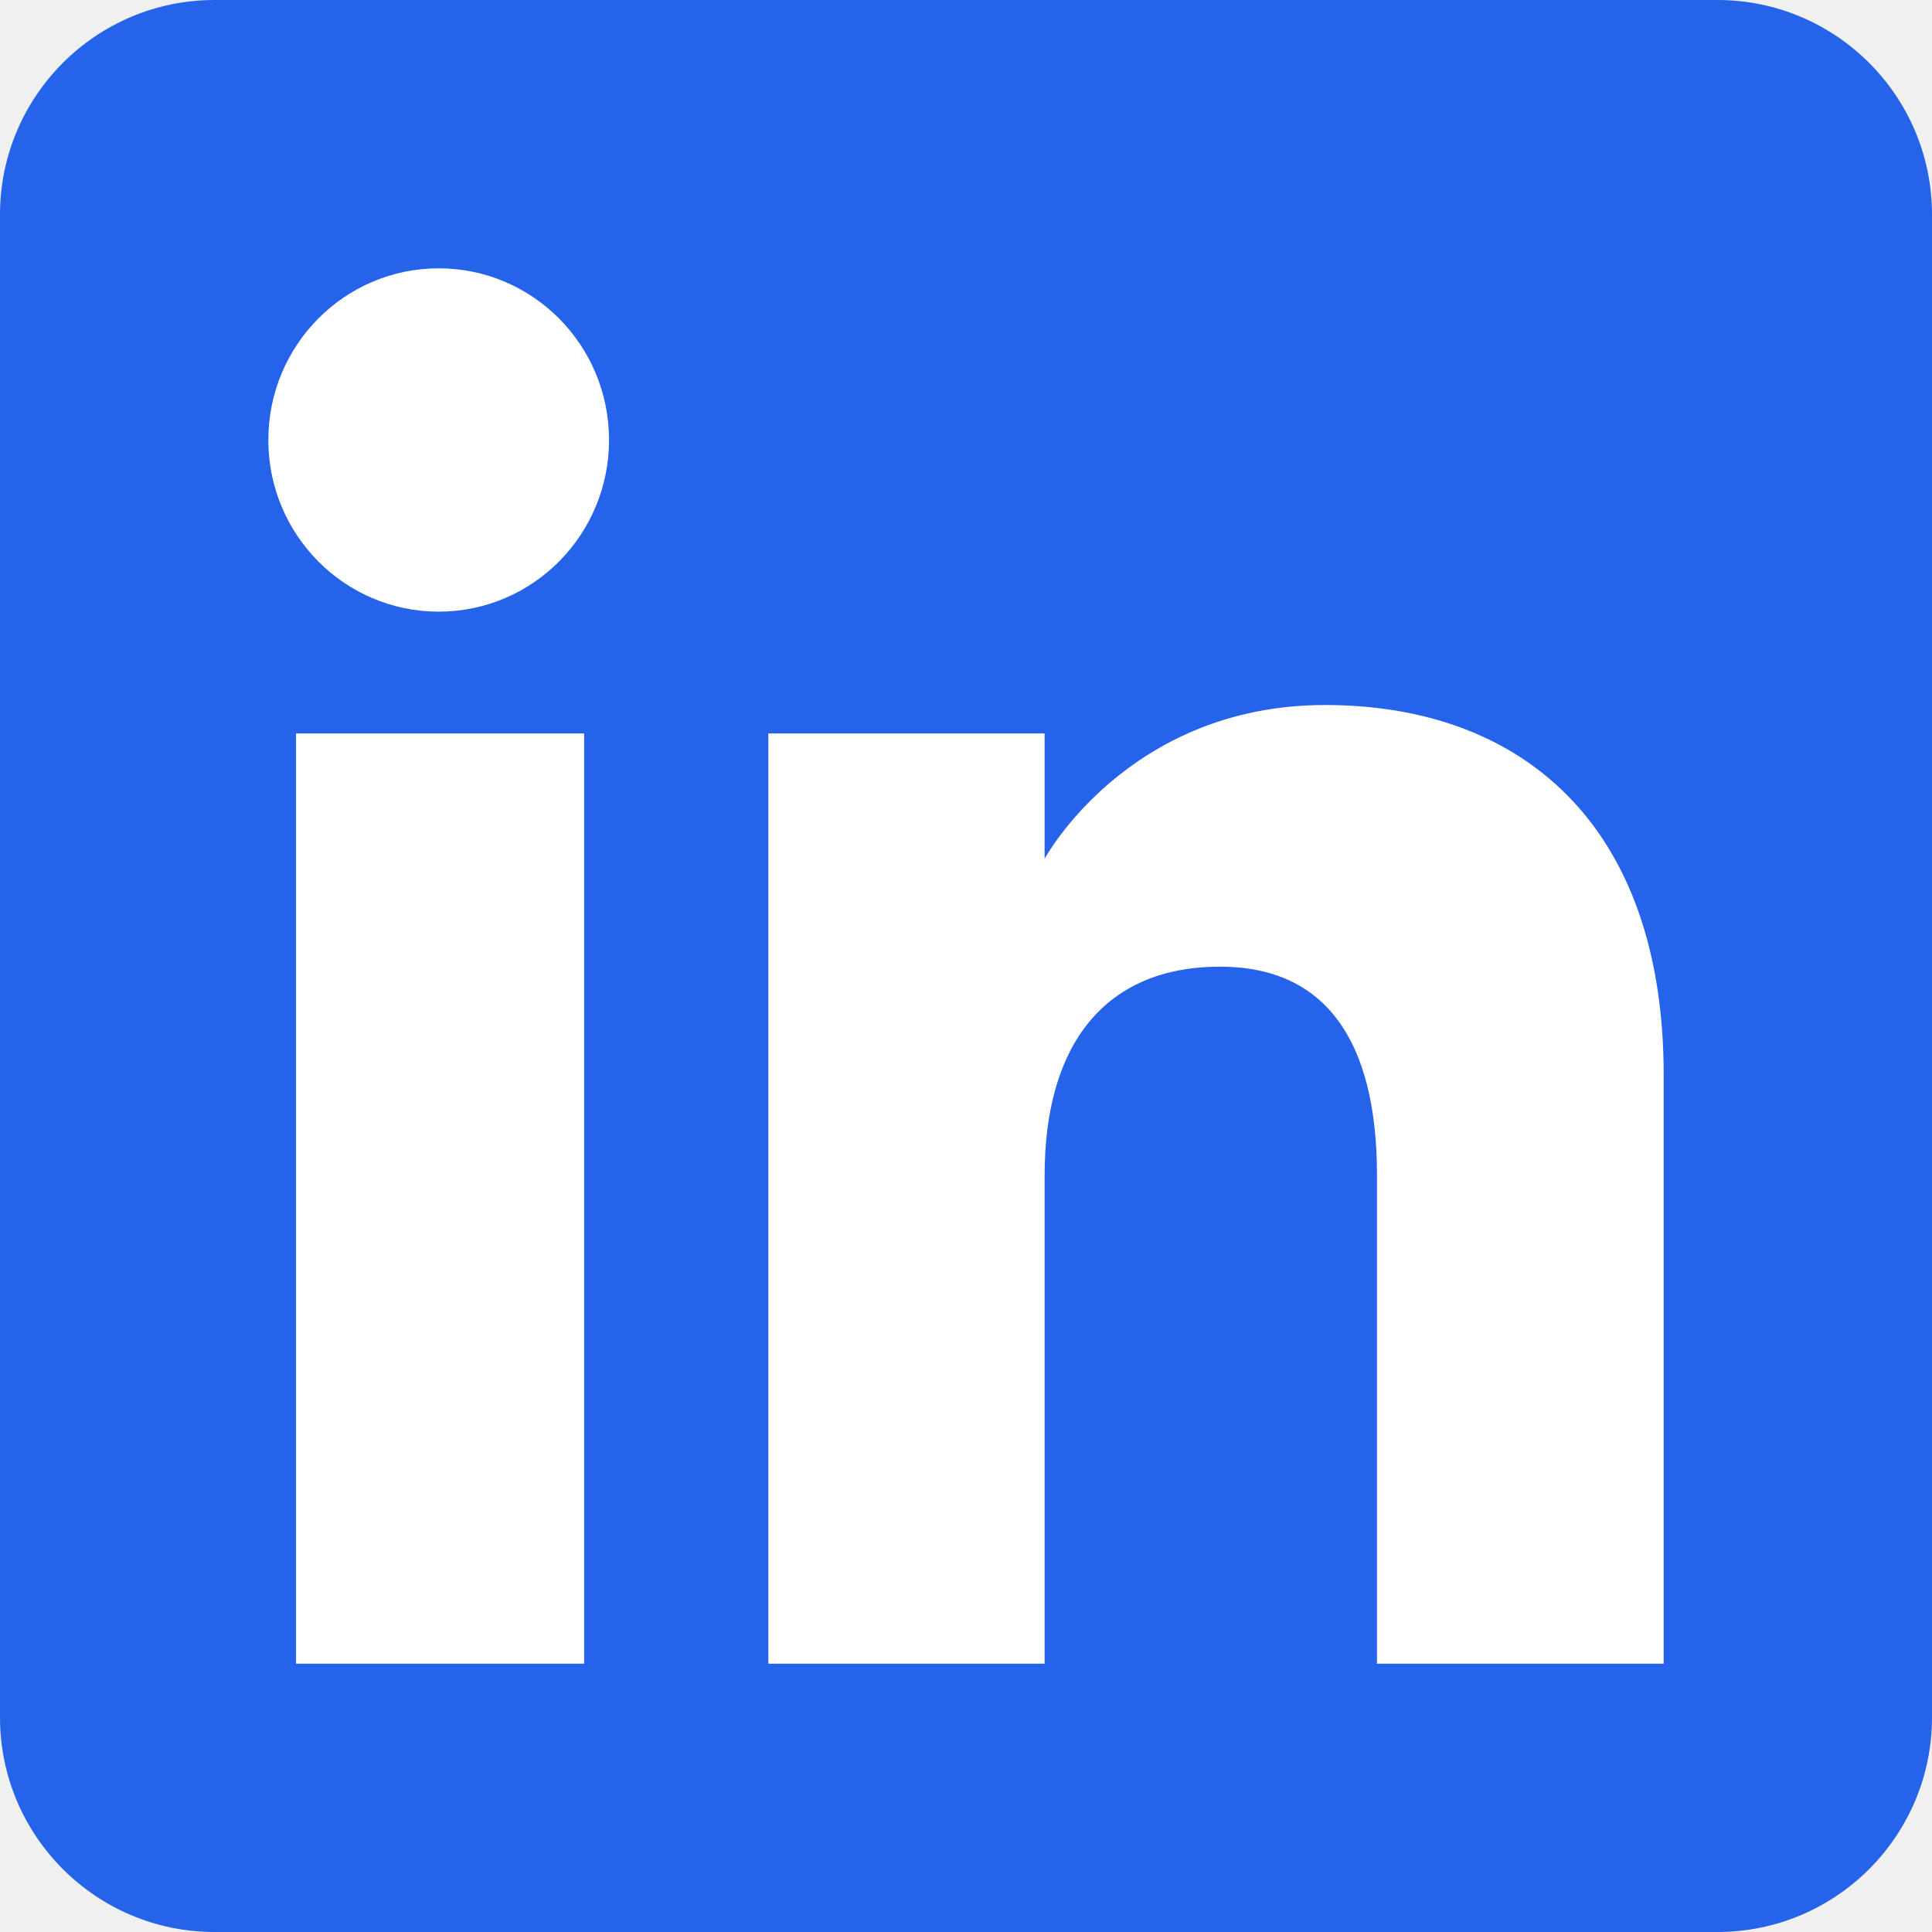
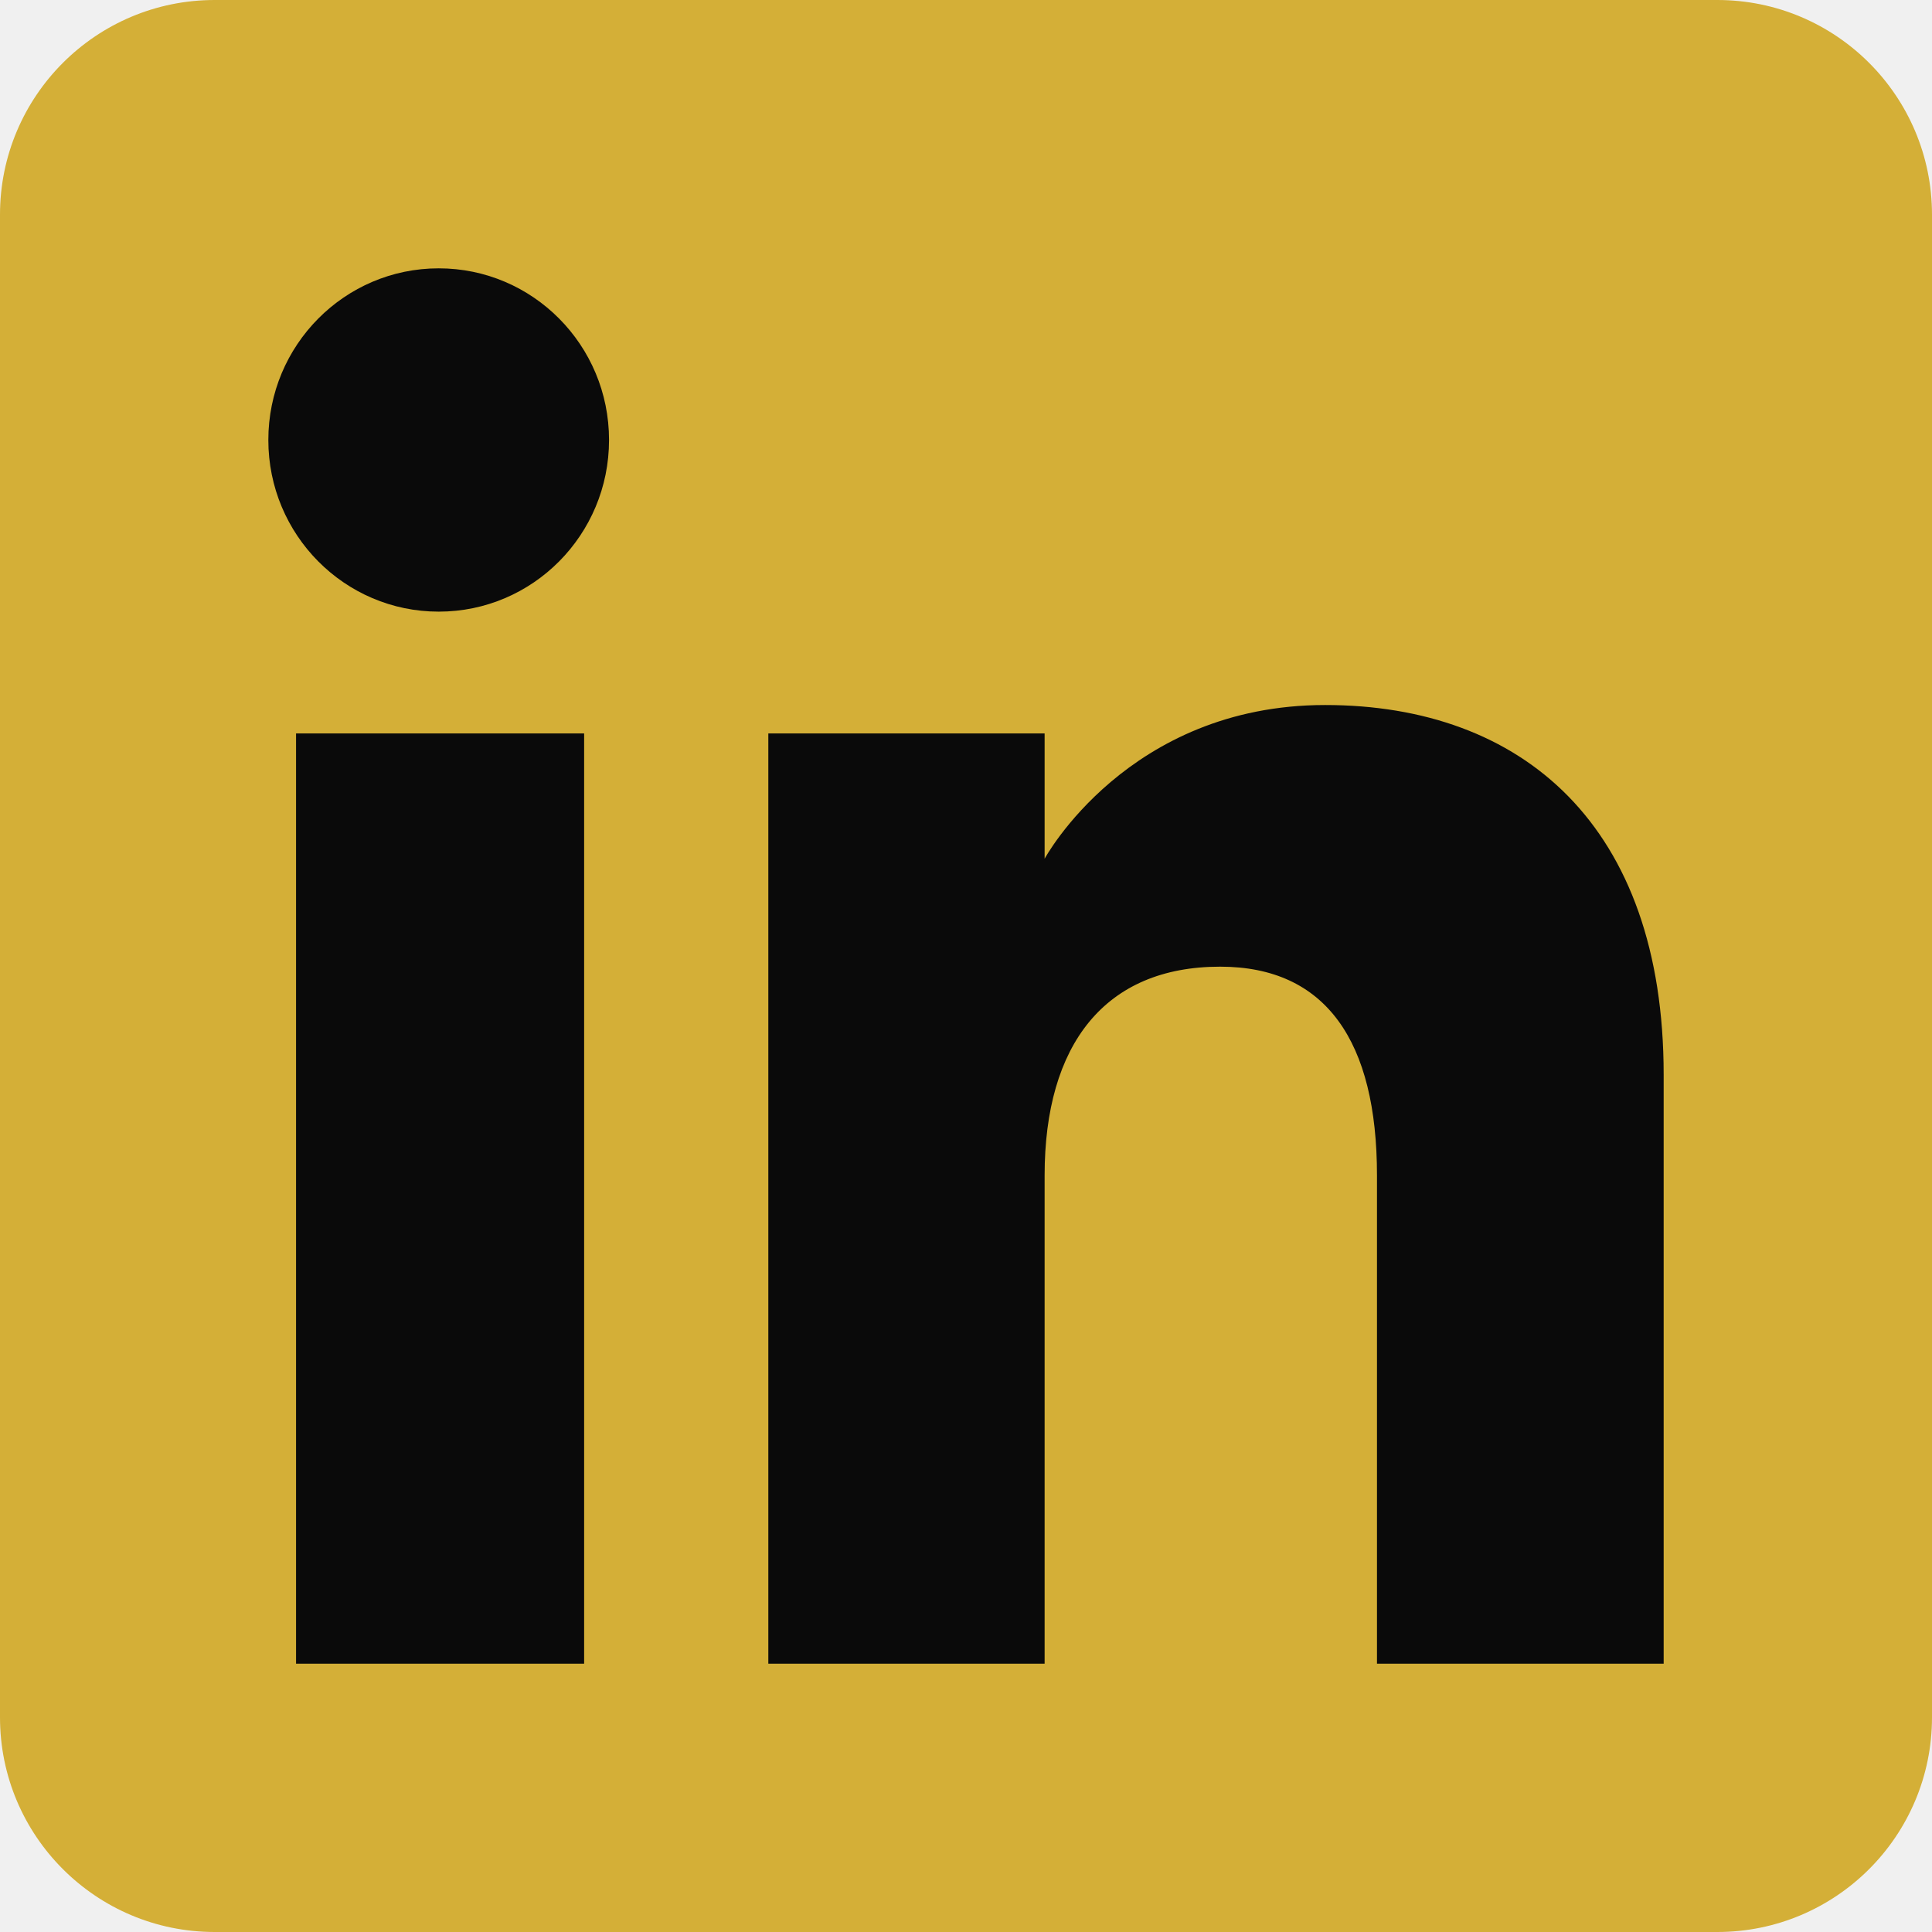
<svg xmlns="http://www.w3.org/2000/svg" height="72" viewBox="0 0 72 72" width="72">
  <g fill="none" fill-rule="evenodd">
-     <path d="M8,72 L64,72 C68.418,72 72,68.418 72,64 L72,8 C72,3.582 68.418,-8.11624501e-16 64,0 L8,0 C3.582,8.11624501e-16 -5.41083001e-16,3.582 0,8 L0,64 C5.41083001e-16,68.418 3.582,72 8,72 Z" fill="#2563EB" />
-     <path d="M62,62 L51.316,62 L51.316,43.802 C51.316,38.813 49.42,36.025 45.471,36.025 C41.175,36.025 38.93,38.926 38.93,43.802 L38.93,62 L28.633,62 L28.633,27.333 L38.93,27.333 L38.93,32.003 C38.93,32.003 42.026,26.274 49.383,26.274 C56.736,26.274 62,30.764 62,40.051 L62,62 Z M16.349,22.794 C12.842,22.794 10,19.93 10,16.397 C10,12.864 12.842,10 16.349,10 C19.857,10 22.697,12.864 22.697,16.397 C22.697,19.93 19.857,22.794 16.349,22.794 Z M11.033,62 L21.769,62 L21.769,27.333 L11.033,27.333 L11.033,62 Z" fill="#FFF" />
+     <path d="M8,72 L64,72 C68.418,72 72,68.418 72,64 L72,8 C72,3.582 68.418,-8.11624501e-16 64,0 L8,0 C3.582,8.11624501e-16 -5.41083001e-16,3.582 0,8 L0,64 C5.41083001e-16,68.418 3.582,72 8,72 Z" fill="#d4af37" />
+     <path d="M62,62 L51.316,62 L51.316,43.802 C51.316,38.813 49.42,36.025 45.471,36.025 C41.175,36.025 38.93,38.926 38.93,43.802 L38.93,62 L28.633,62 L28.633,27.333 L38.93,27.333 L38.93,32.003 C38.93,32.003 42.026,26.274 49.383,26.274 C56.736,26.274 62,30.764 62,40.051 L62,62 Z M16.349,22.794 C12.842,22.794 10,19.93 10,16.397 C10,12.864 12.842,10 16.349,10 C19.857,10 22.697,12.864 22.697,16.397 C22.697,19.93 19.857,22.794 16.349,22.794 Z M11.033,62 L21.769,62 L21.769,27.333 L11.033,27.333 L11.033,62 Z" fill="#0a0a0a" />
  </g>
</svg>
